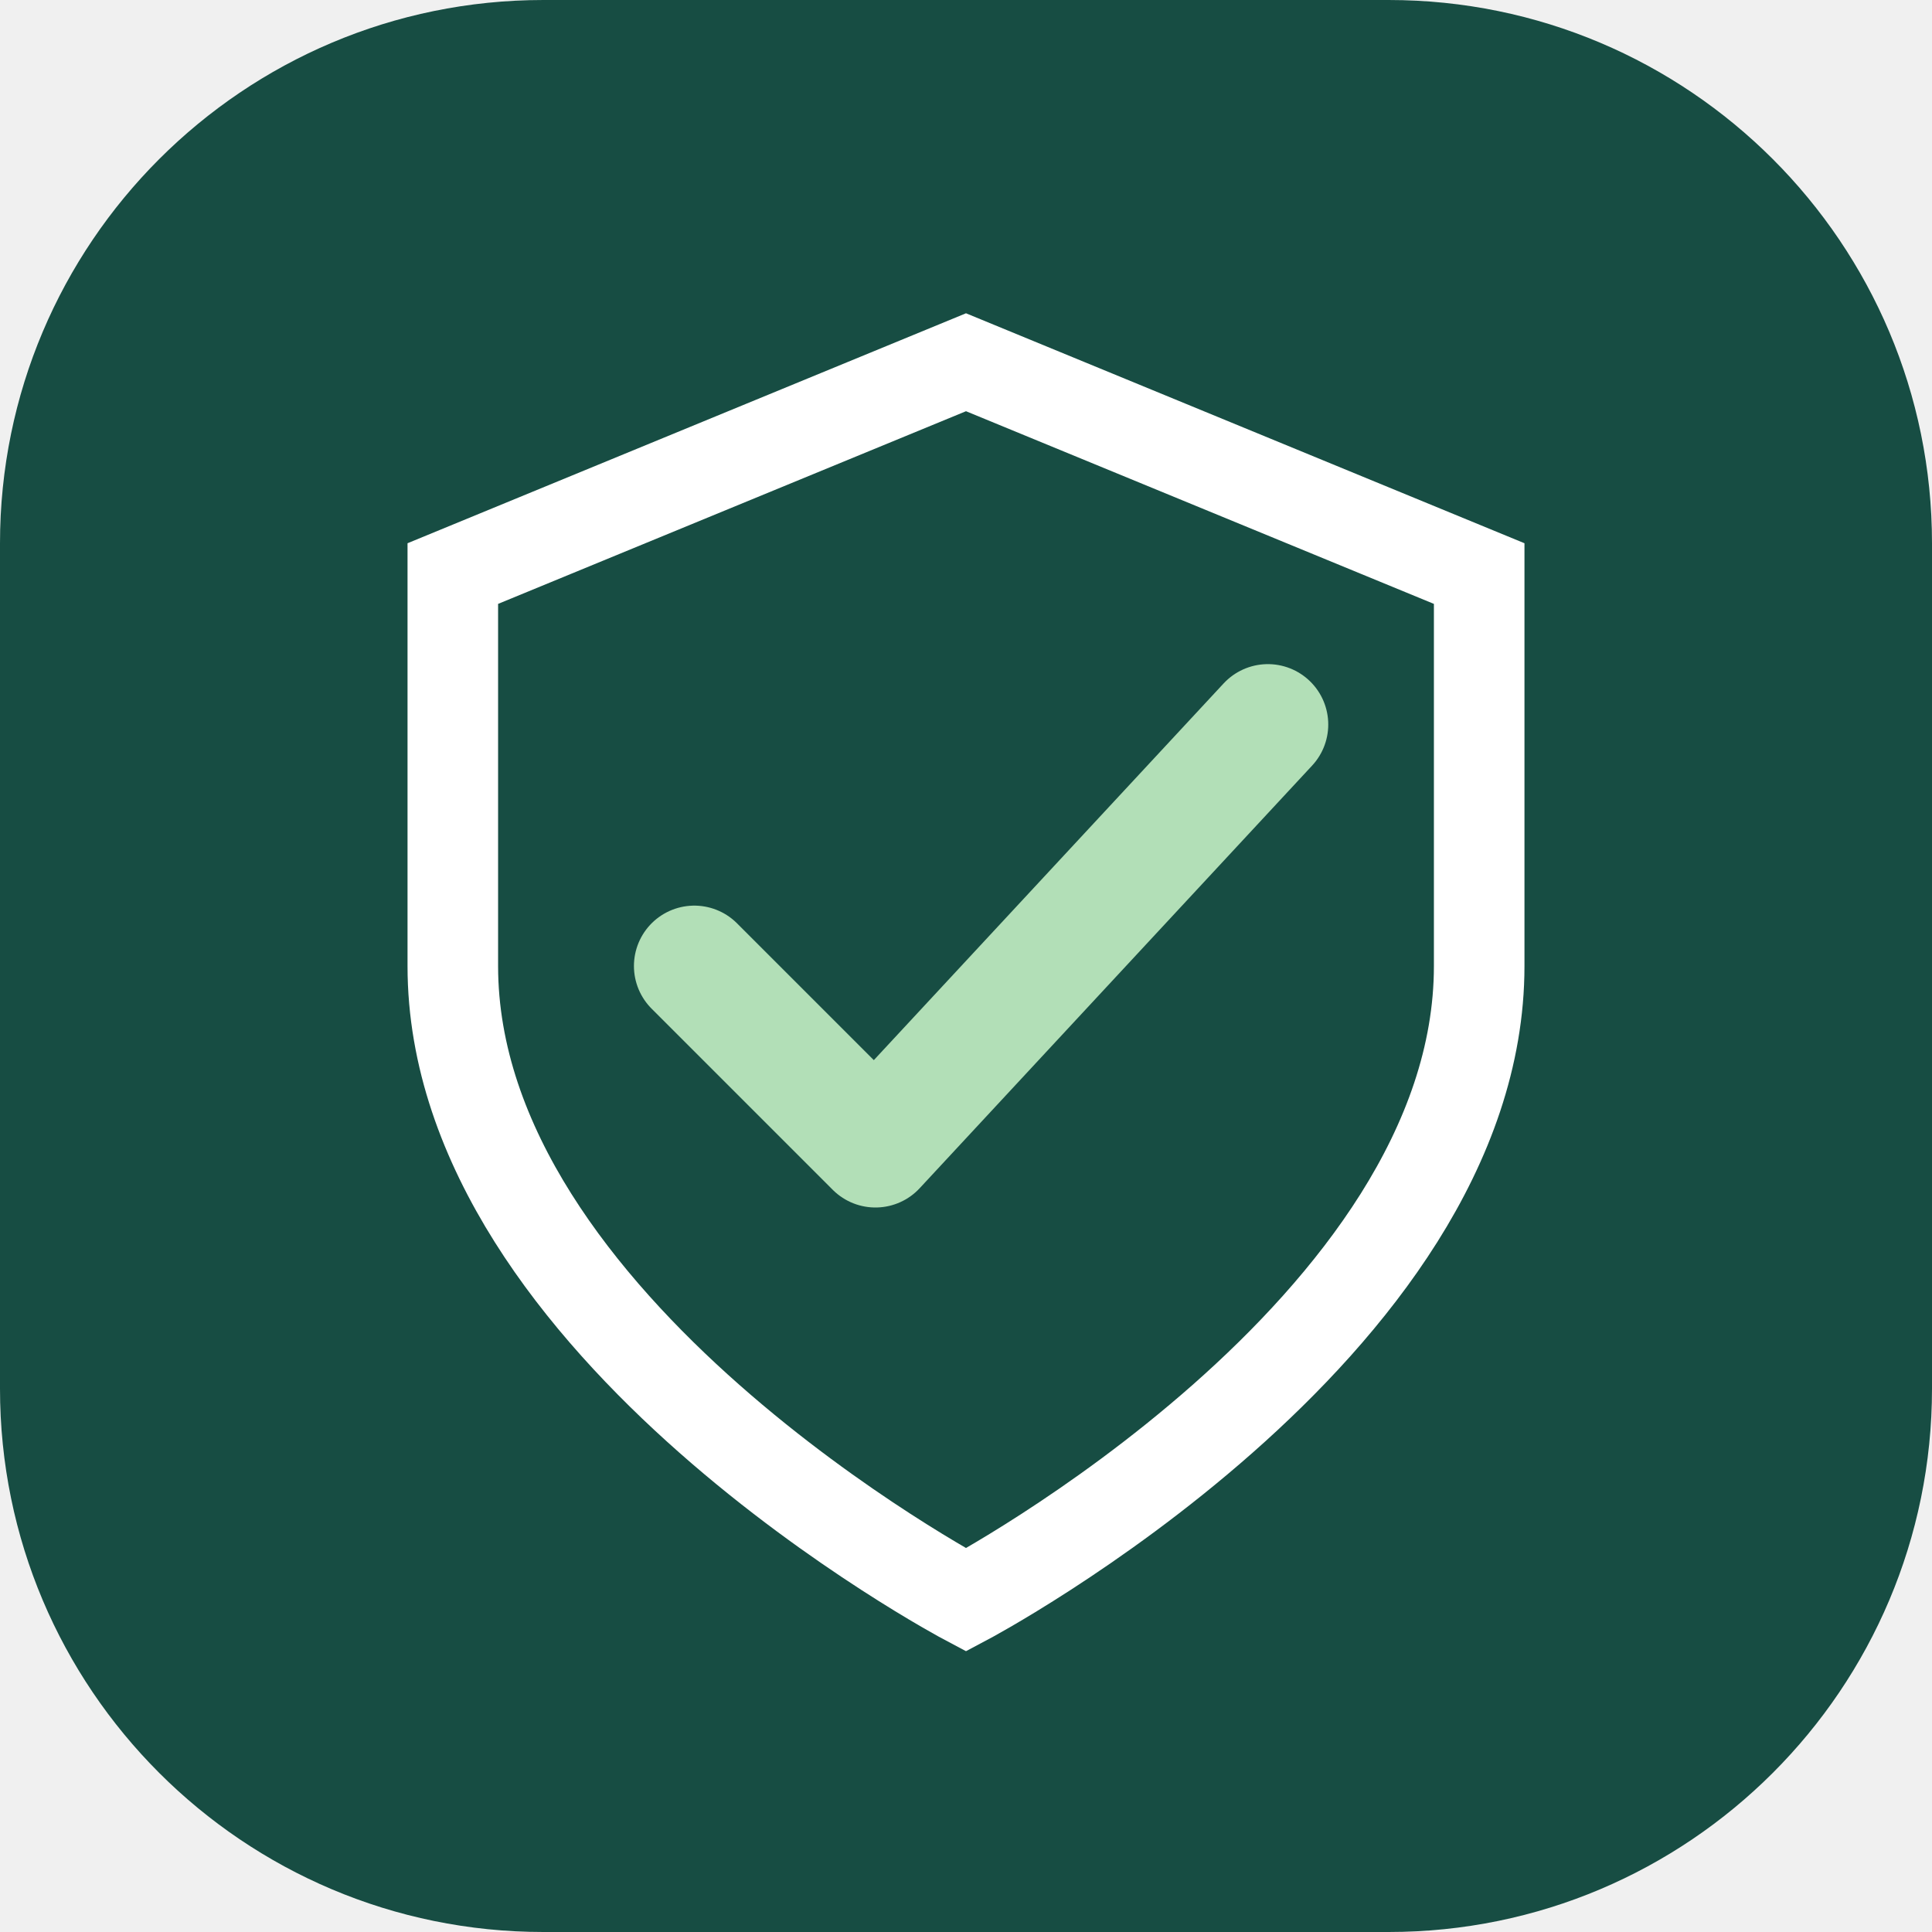
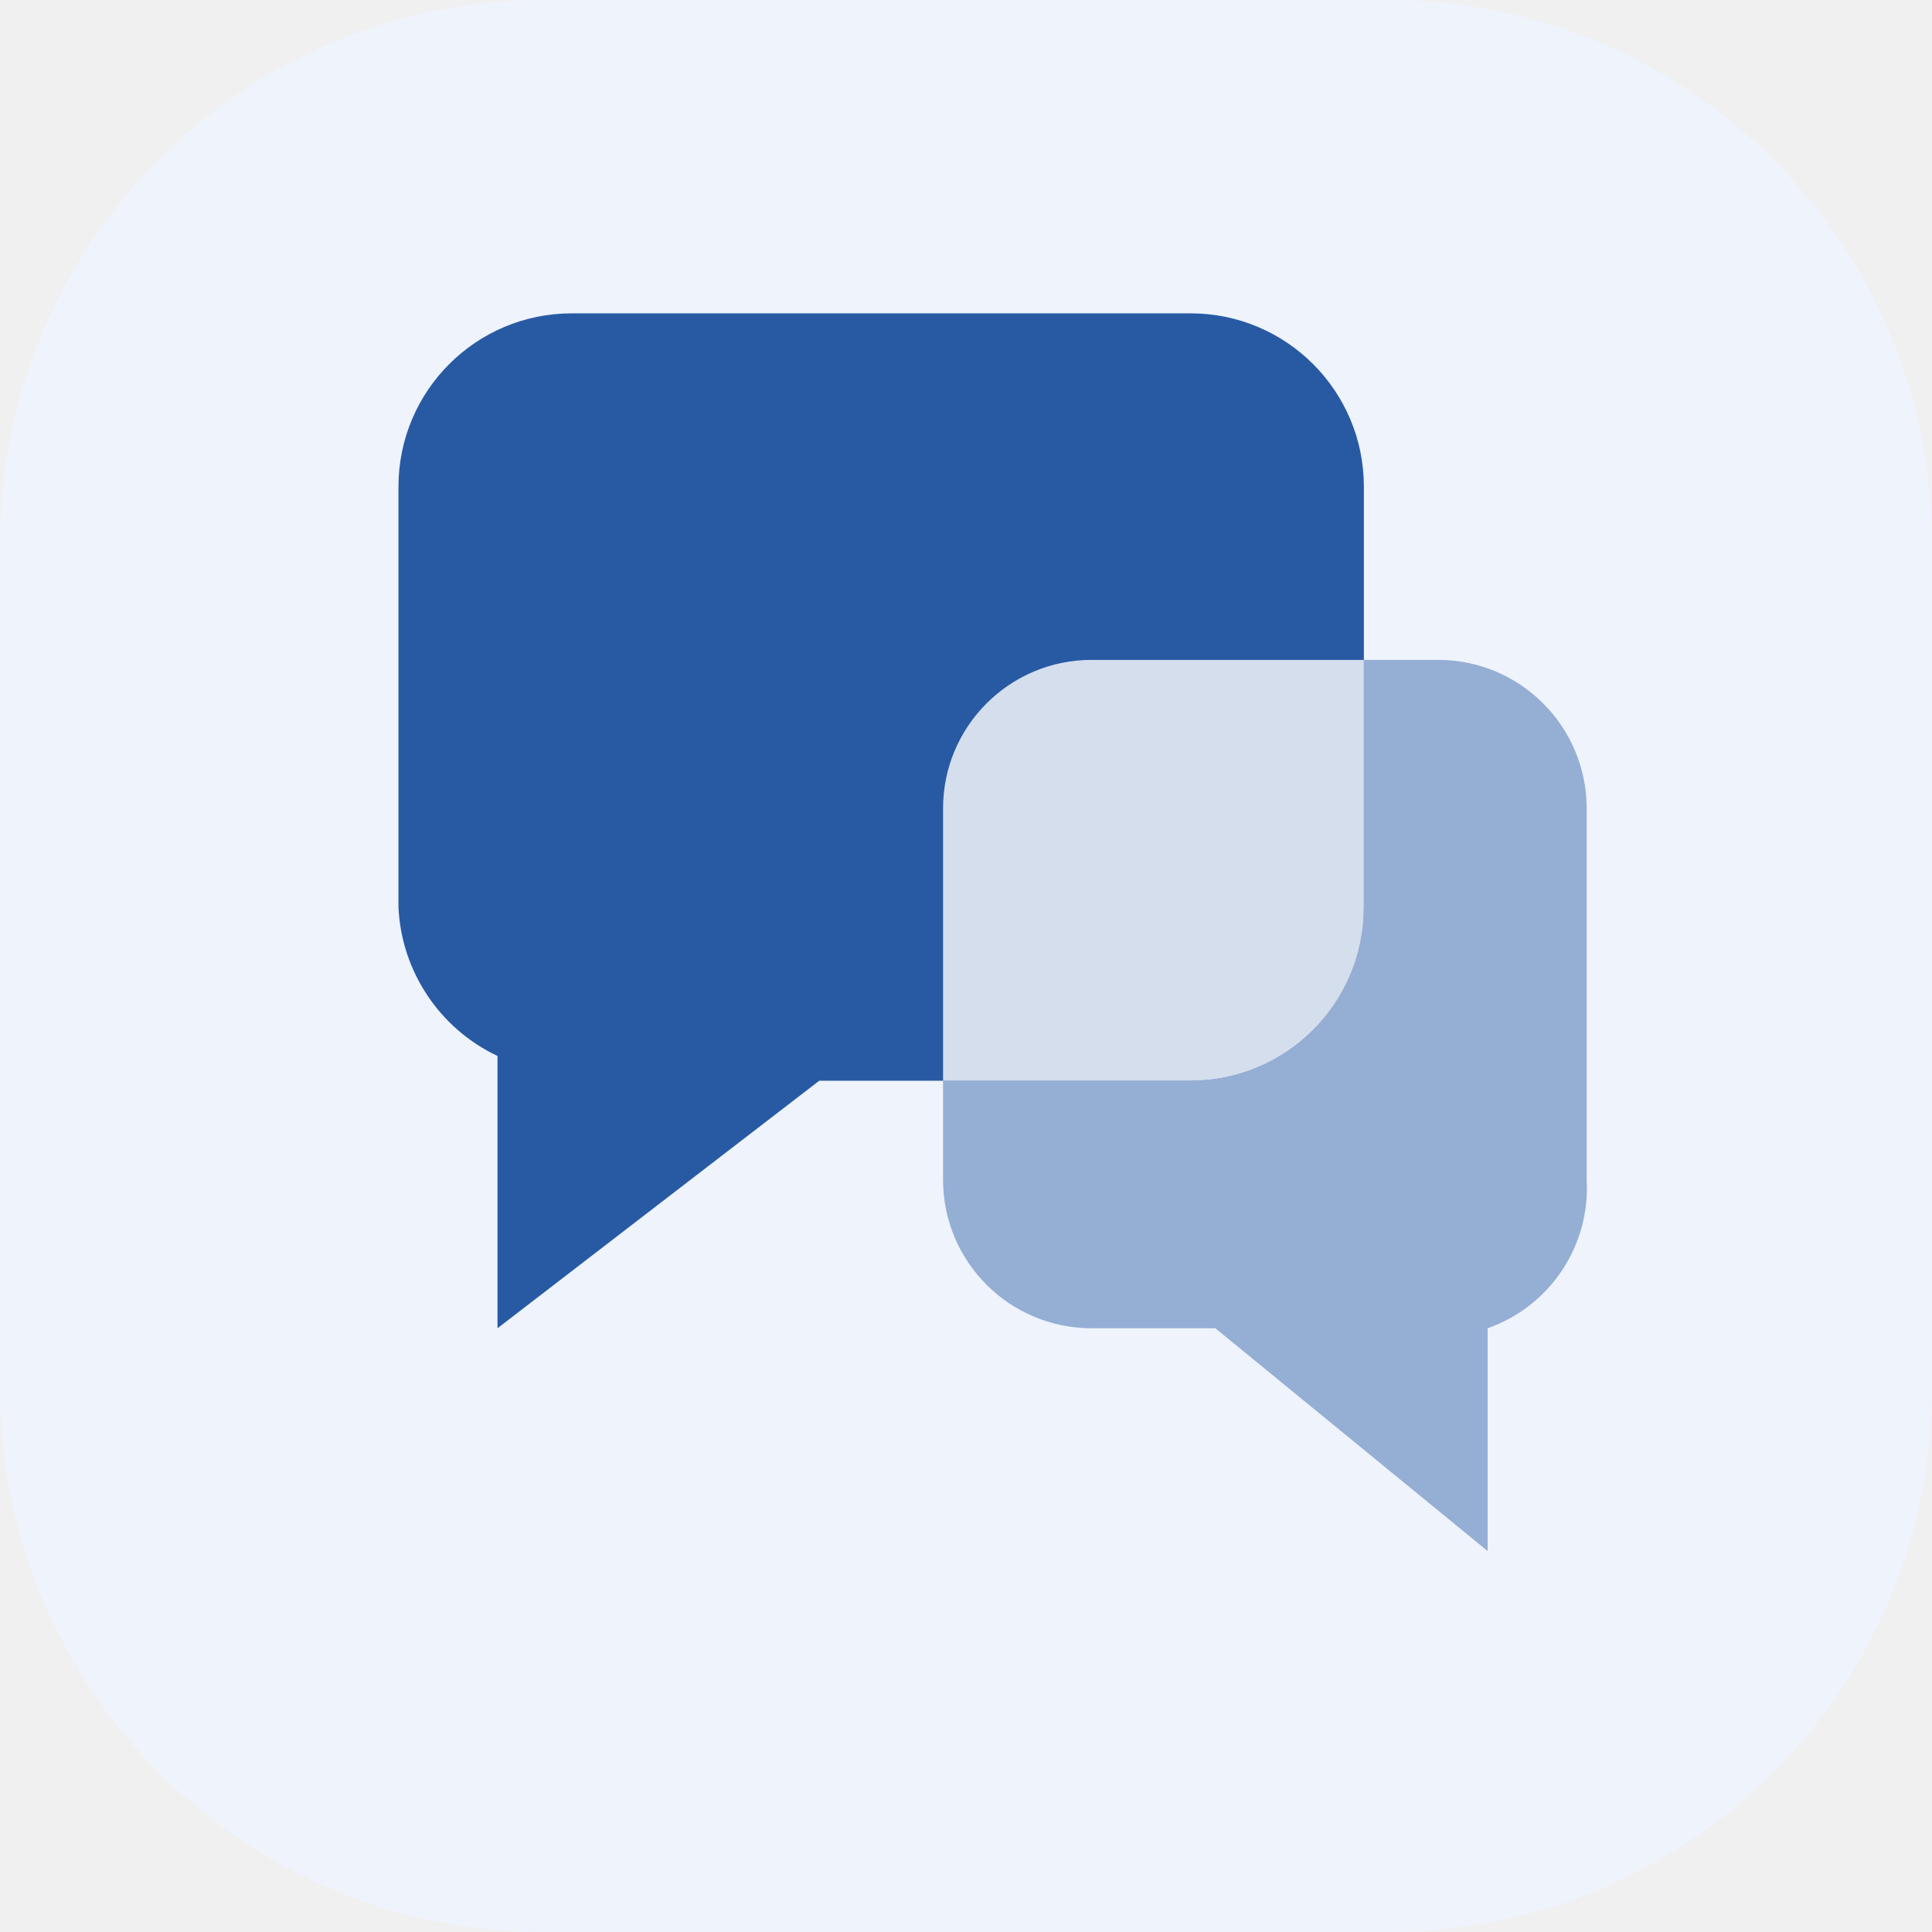
<svg xmlns="http://www.w3.org/2000/svg" viewBox="0 0 64 64">
-   <rect width="64" height="64" rx="18" fill="#174d43" />
-   <path d="M32 12 49 19v13c0 12-17 21-17 21S15 44 15 32V19Z" fill="none" stroke="#fff" stroke-width="3" />
-   <path d="m23 32 6 6 13-14" fill="none" stroke="#b2dfb7" stroke-width="4" stroke-linecap="round" stroke-linejoin="round" />
+   <rect width="64" height="64" rx="18" fill="#eef3fc" />
+   <g transform="translate(5 3) scale(.82)" fill="#285aa4">
+     <path d="M10 16a7 7 0 0 1 7-7h25a7 7 0 0 1 7 7v17a7 7 0 0 1-7 7H27L14 50V39a7 7 0 0 1-4-6Z" />
+     <path d="M32 29a6 6 0 0 1 6-6h14a6 6 0 0 1 6 6v15a6 6 0 0 1-4 6v9L43 50h-5a6 6 0 0 1-6-6Z" opacity=".45" />
+     <path d="M32 29a6 6 0 0 1 6-6h11v10a7 7 0 0 1-7 7H32Z" fill="white" opacity=".8" />
+   </g>
</svg>
